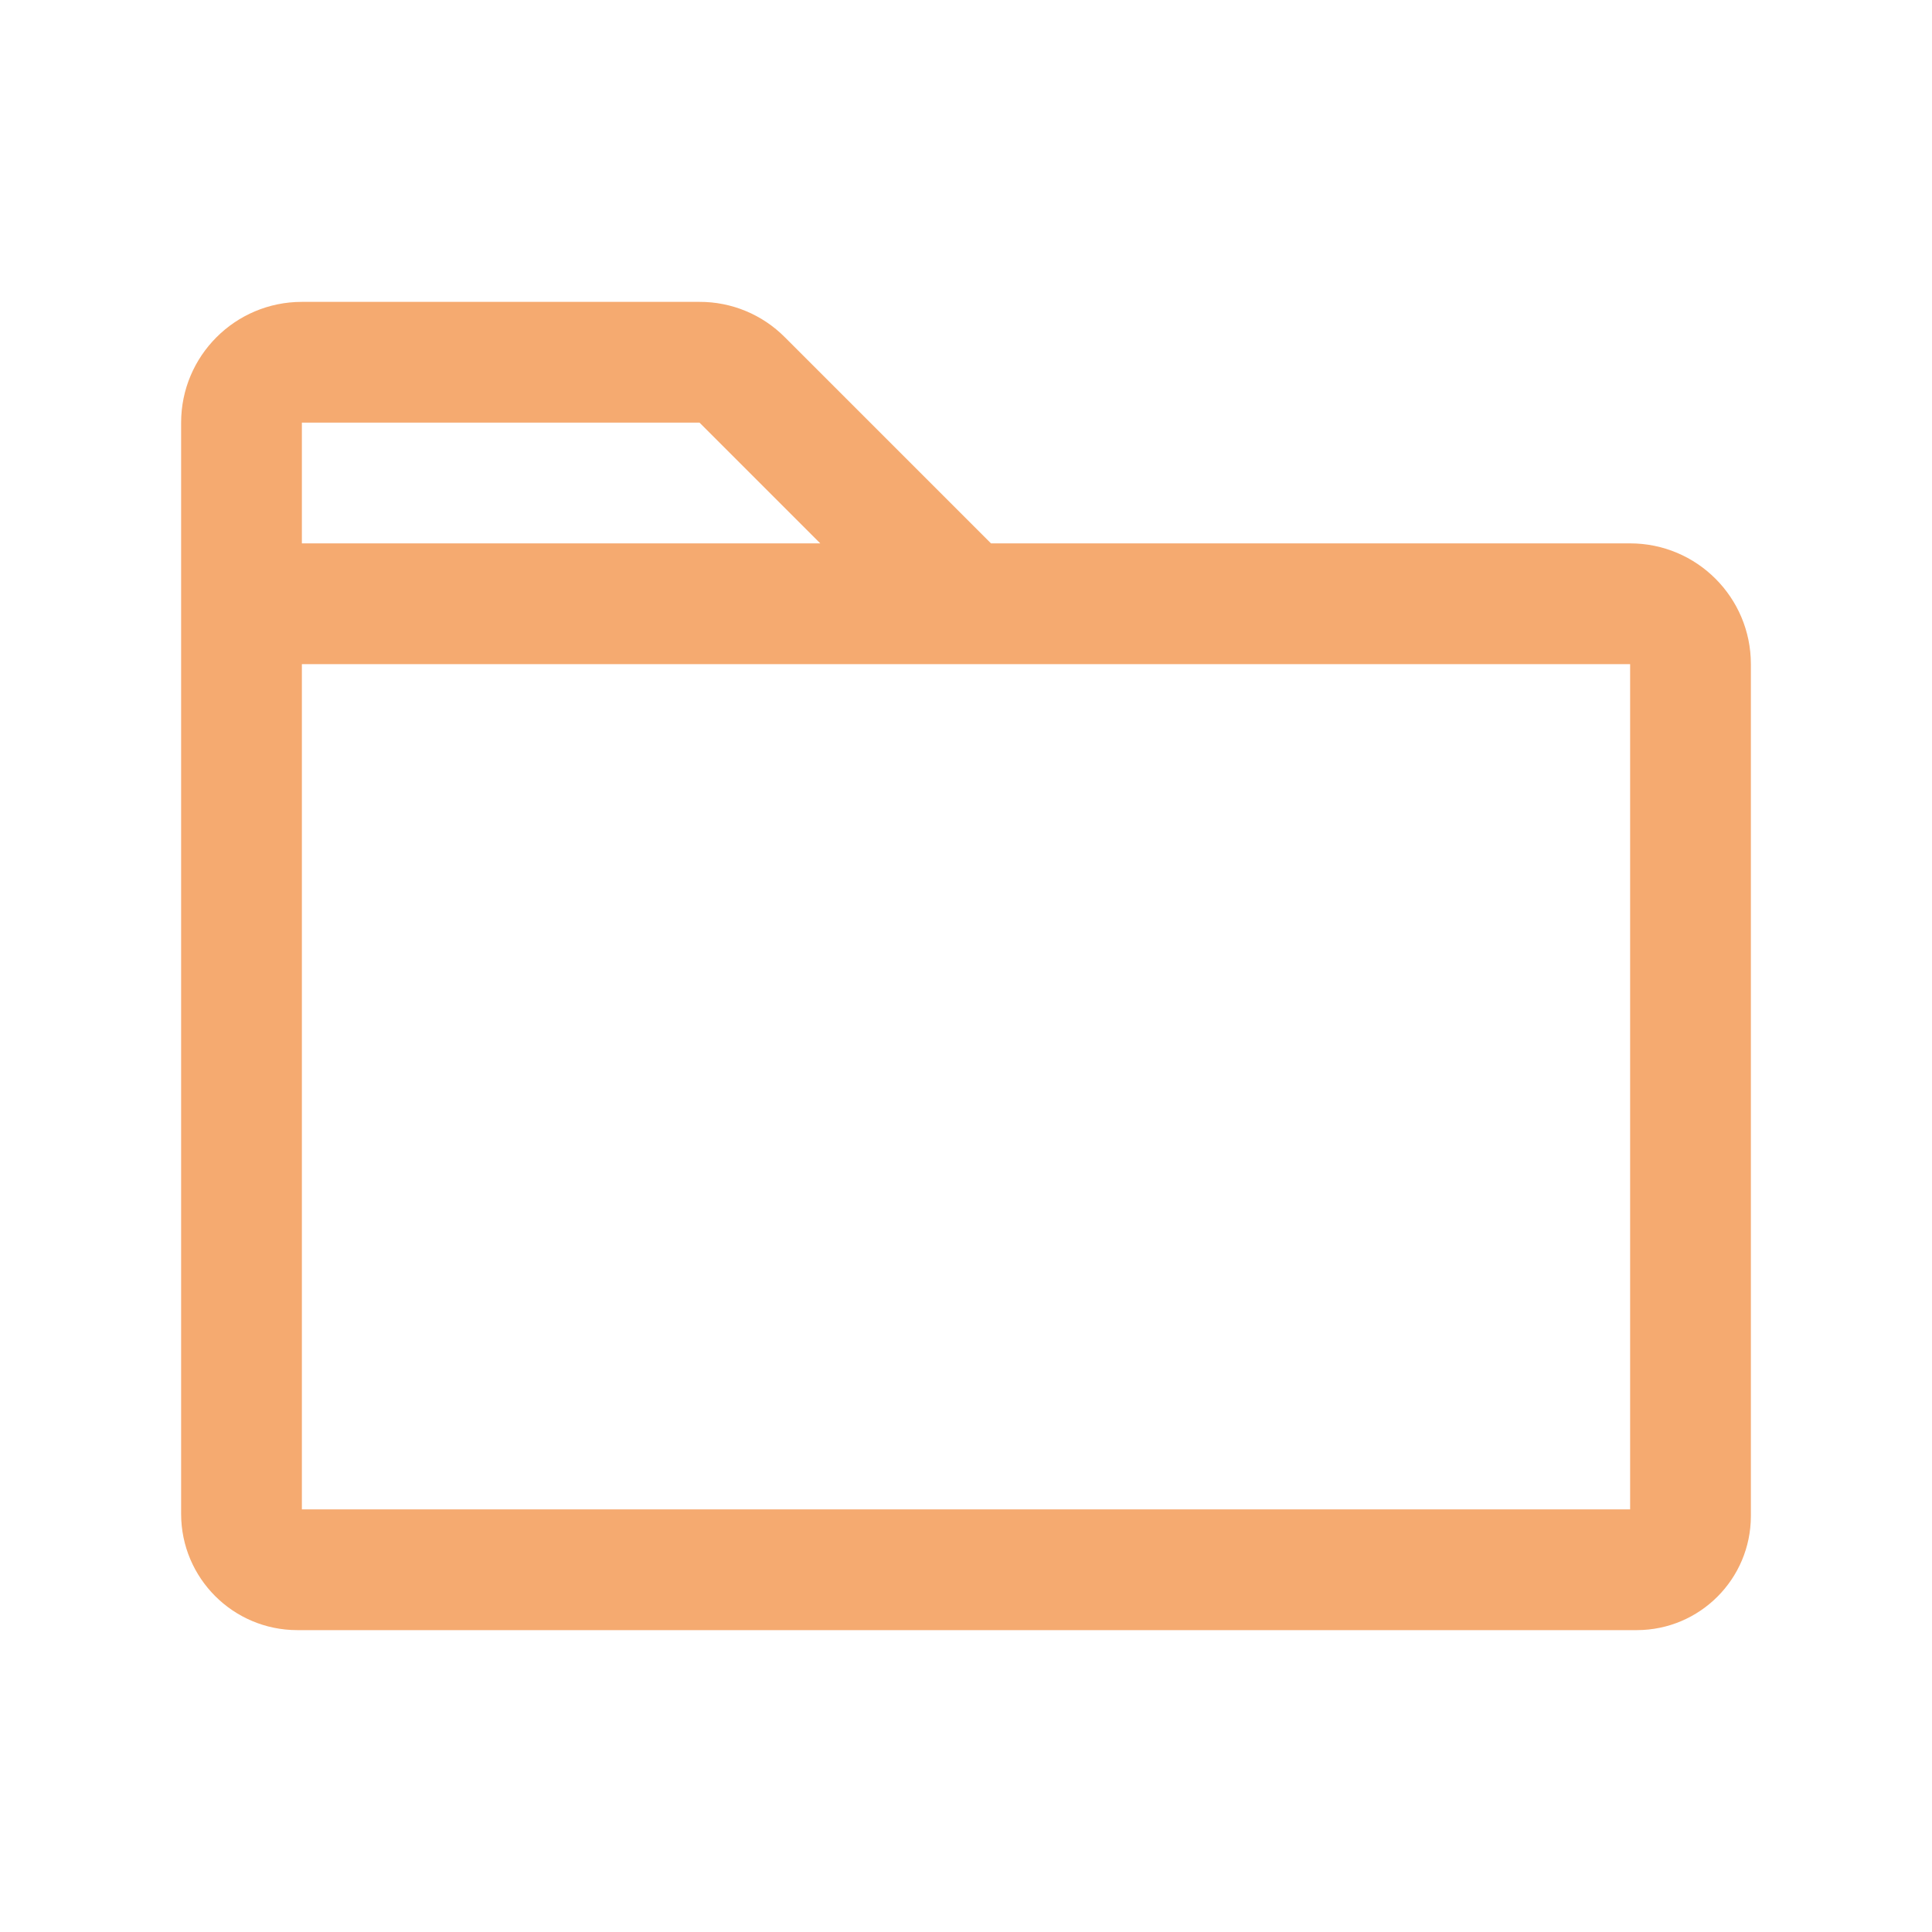
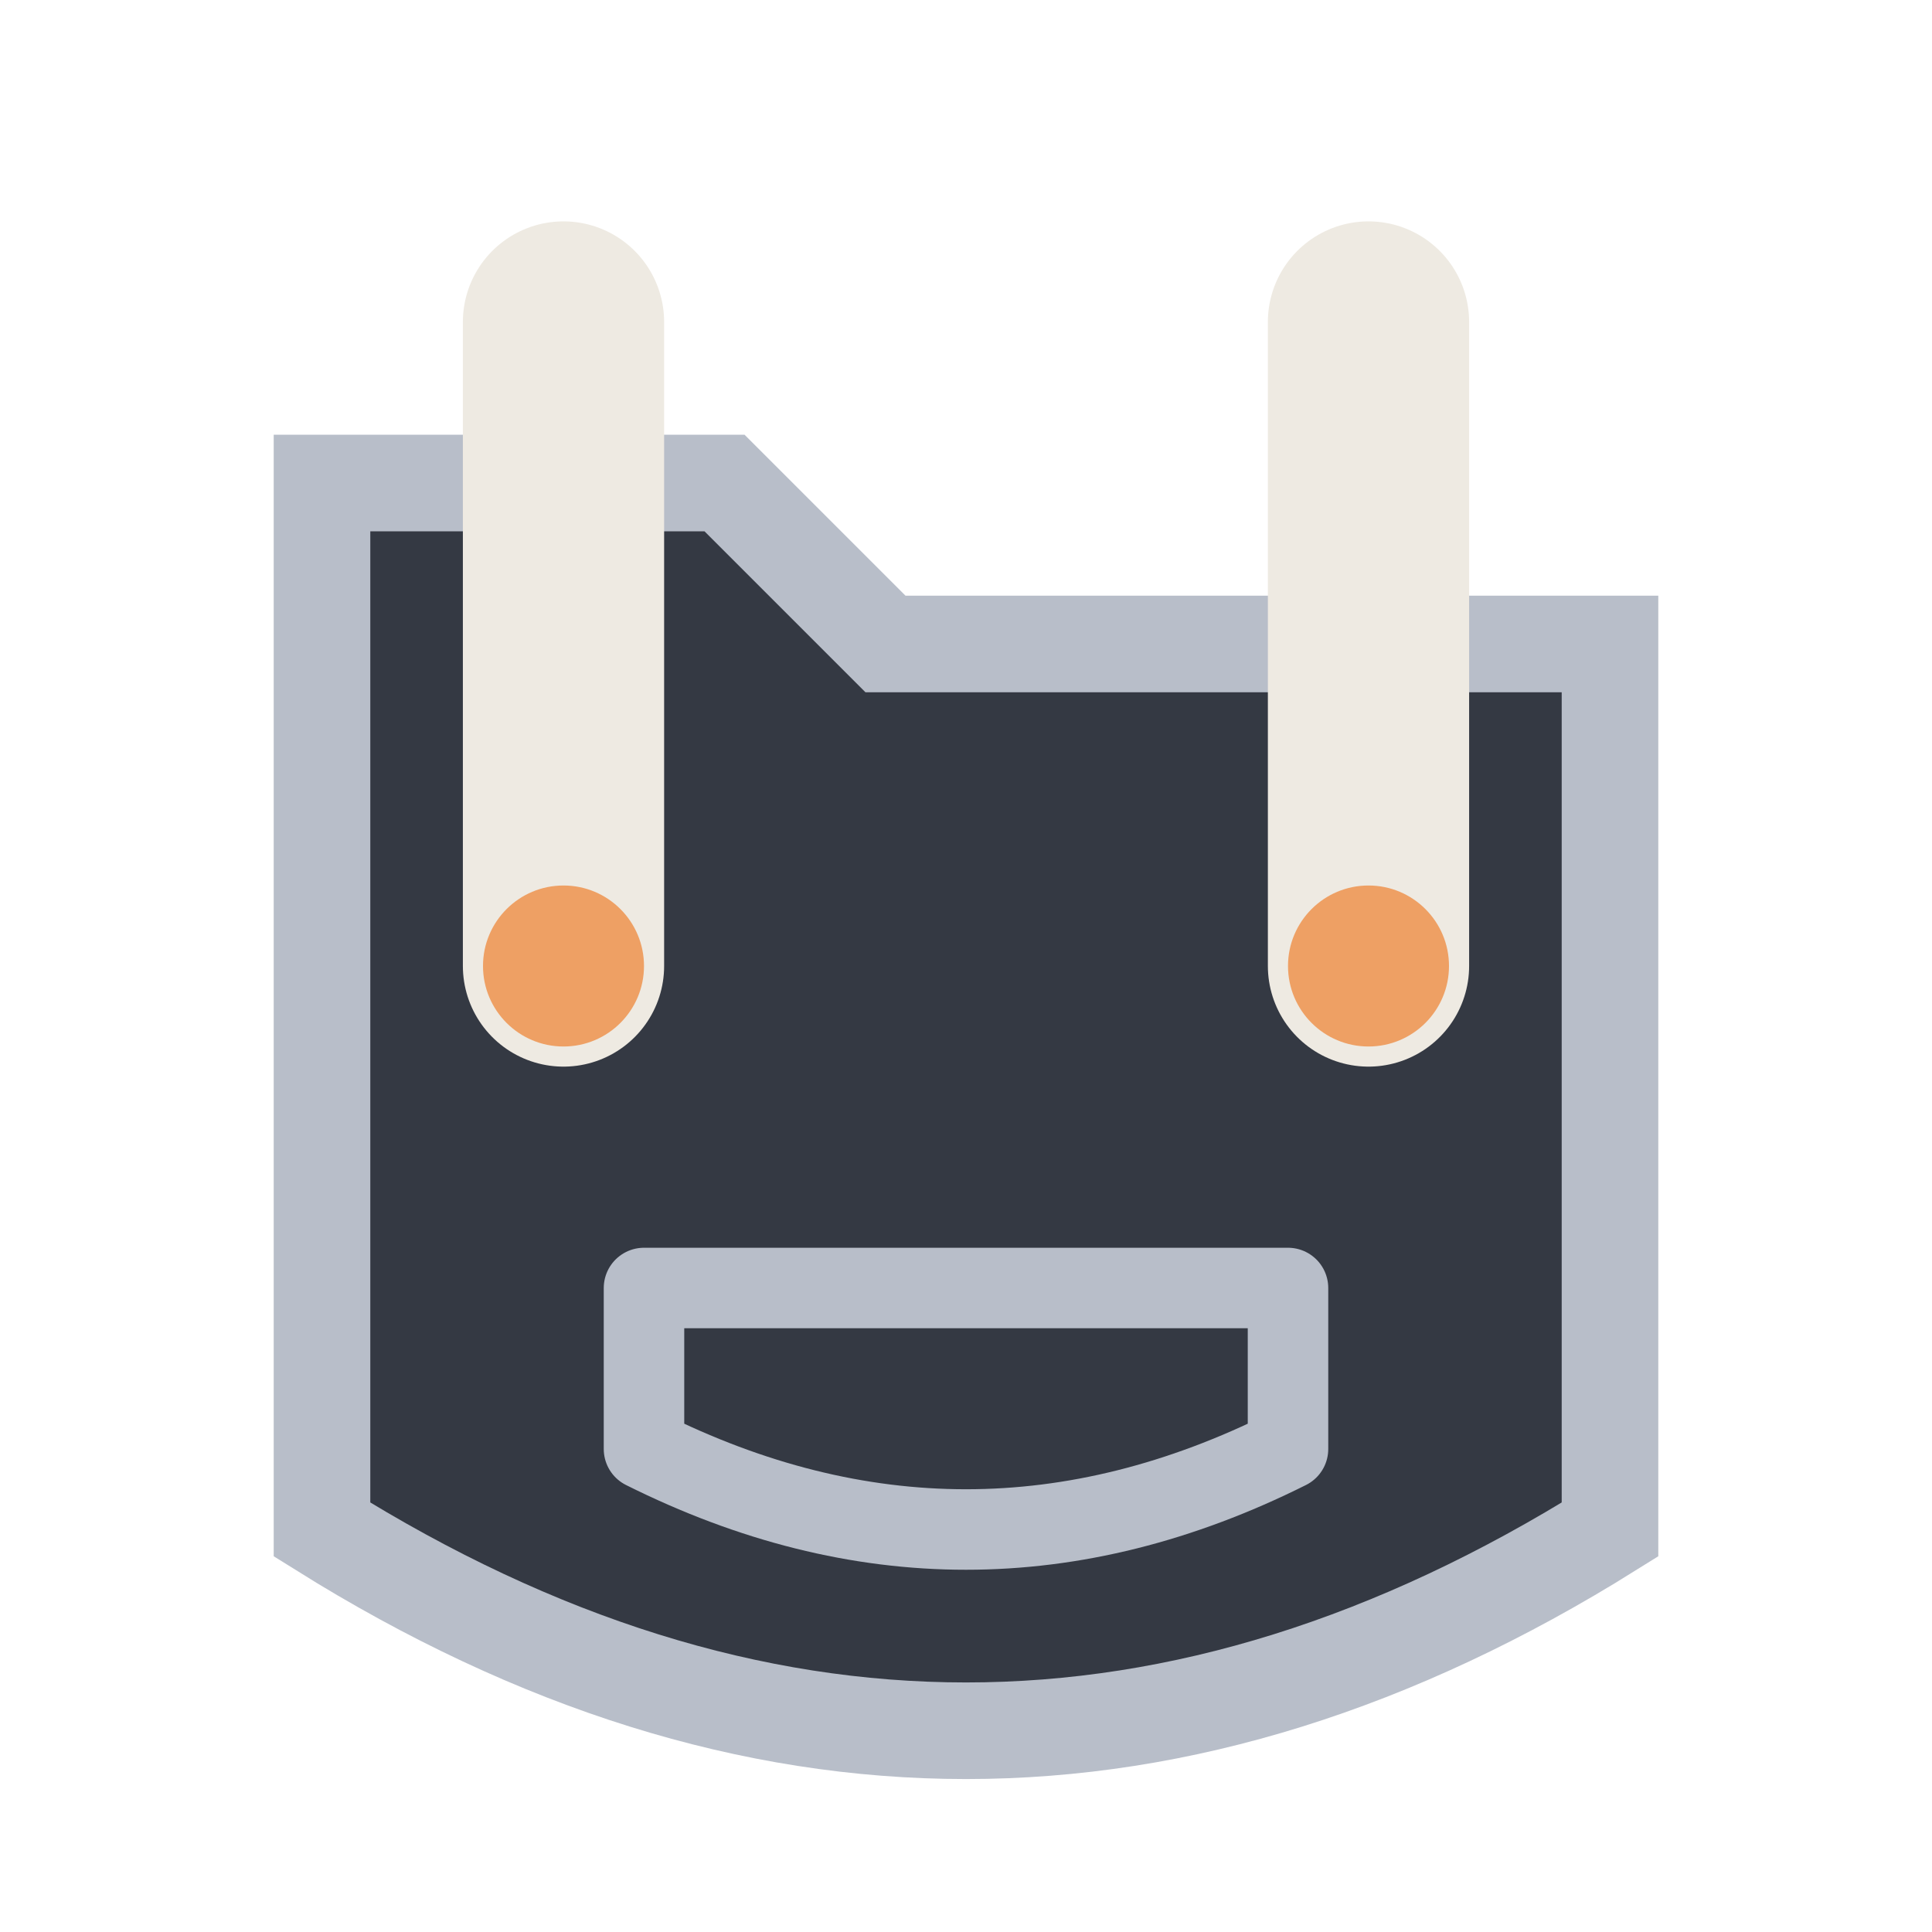
- <svg xmlns="http://www.w3.org/2000/svg" viewBox="0 0 256 256" fill="#F5AA70">
-   <path d="M216,72H131.31L104,44.69A15.86,15.86,0,0,0,92.69,40H40A16,16,0,0,0,24,56V200.62A15.4,15.4,0,0,0,39.38,216H216.89A15.13,15.13,0,0,0,232,200.89V88A16,16,0,0,0,216,72ZM40,56H92.69l16,16H40ZM216,200H40V88H216Z" />
+ <svg xmlns="http://www.w3.org/2000/svg" width="24" height="24" viewBox="0 0 24 24">
+   <path d="M4 6H9L11 8H20V19Q12 24 4 19Z" fill="#343943" stroke="#B8BEC9" stroke-width="1.2" />
+   <path d="M7 4V12M17 4V12" stroke="#EEEAE2" stroke-width="2.5" stroke-linecap="round" />
+   <circle cx="7" cy="12" r="1" fill="#EEA064" />
+   <circle cx="17" cy="12" r="1" fill="#EEA064" />
+   <path d="M8 16H16V18Q12 20 8 18Z" fill="none" stroke="#B8BEC9" stroke-width="1" stroke-linecap="round" stroke-linejoin="round" />
</svg>
